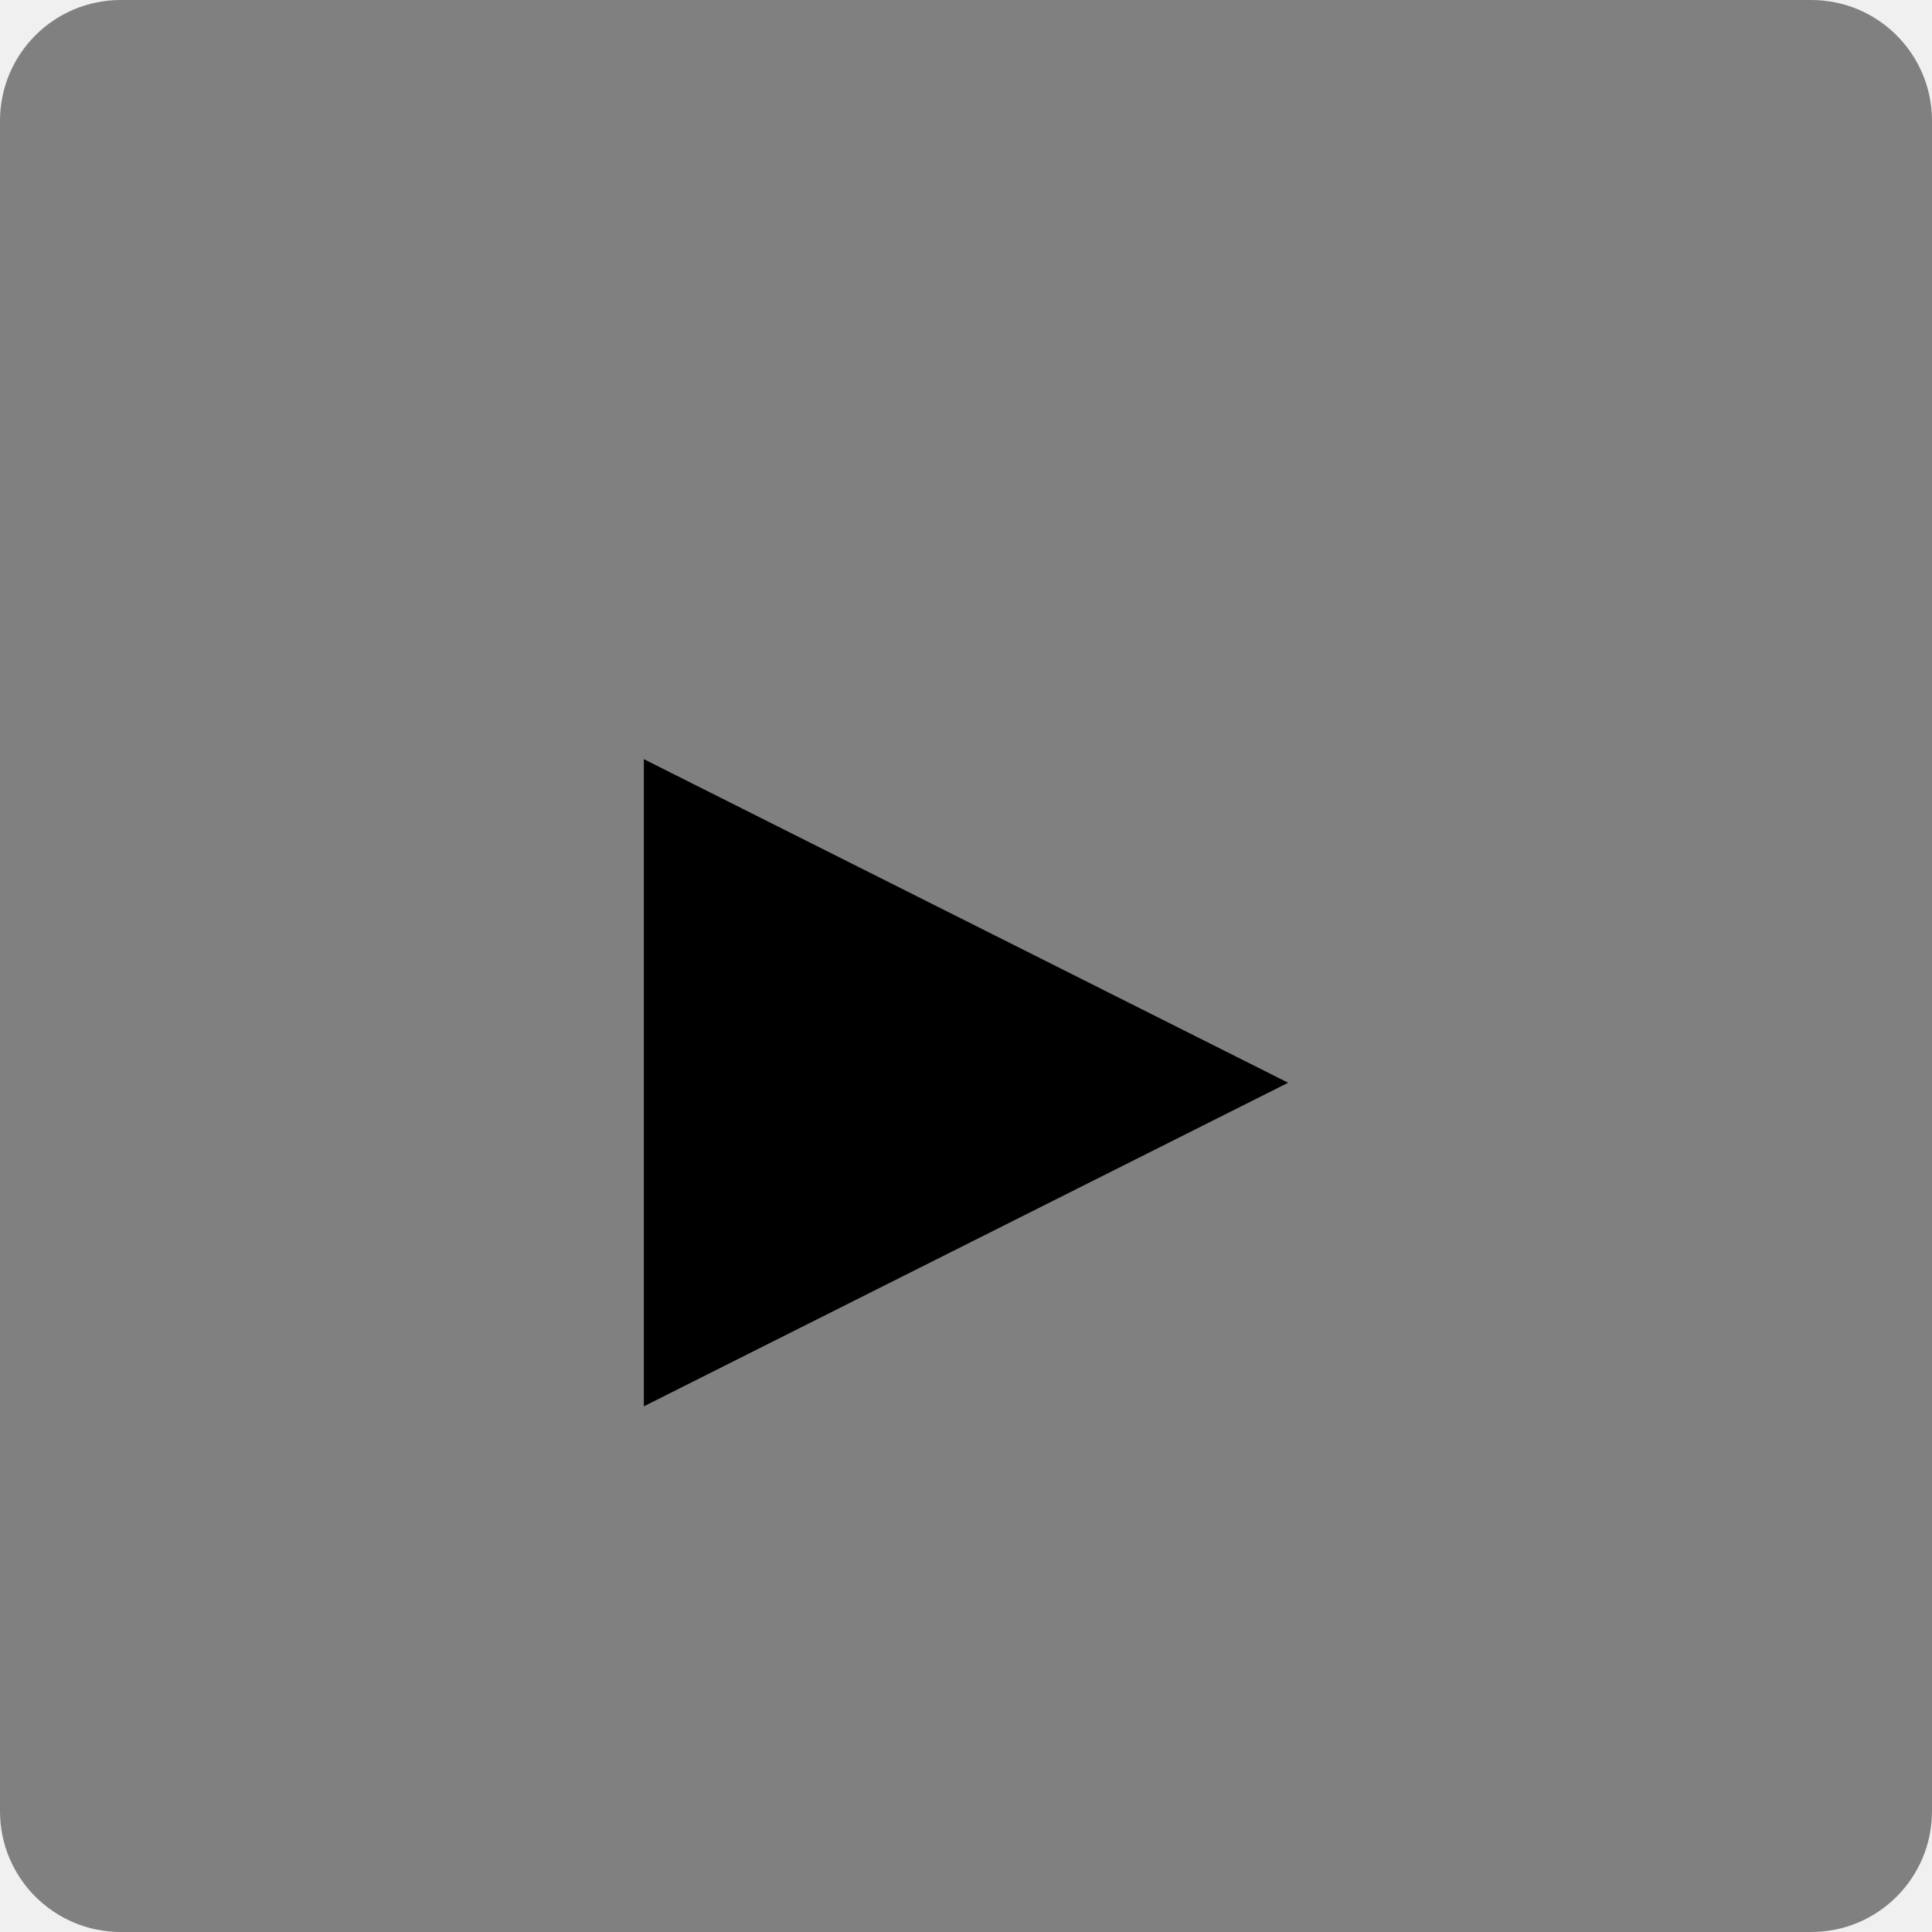
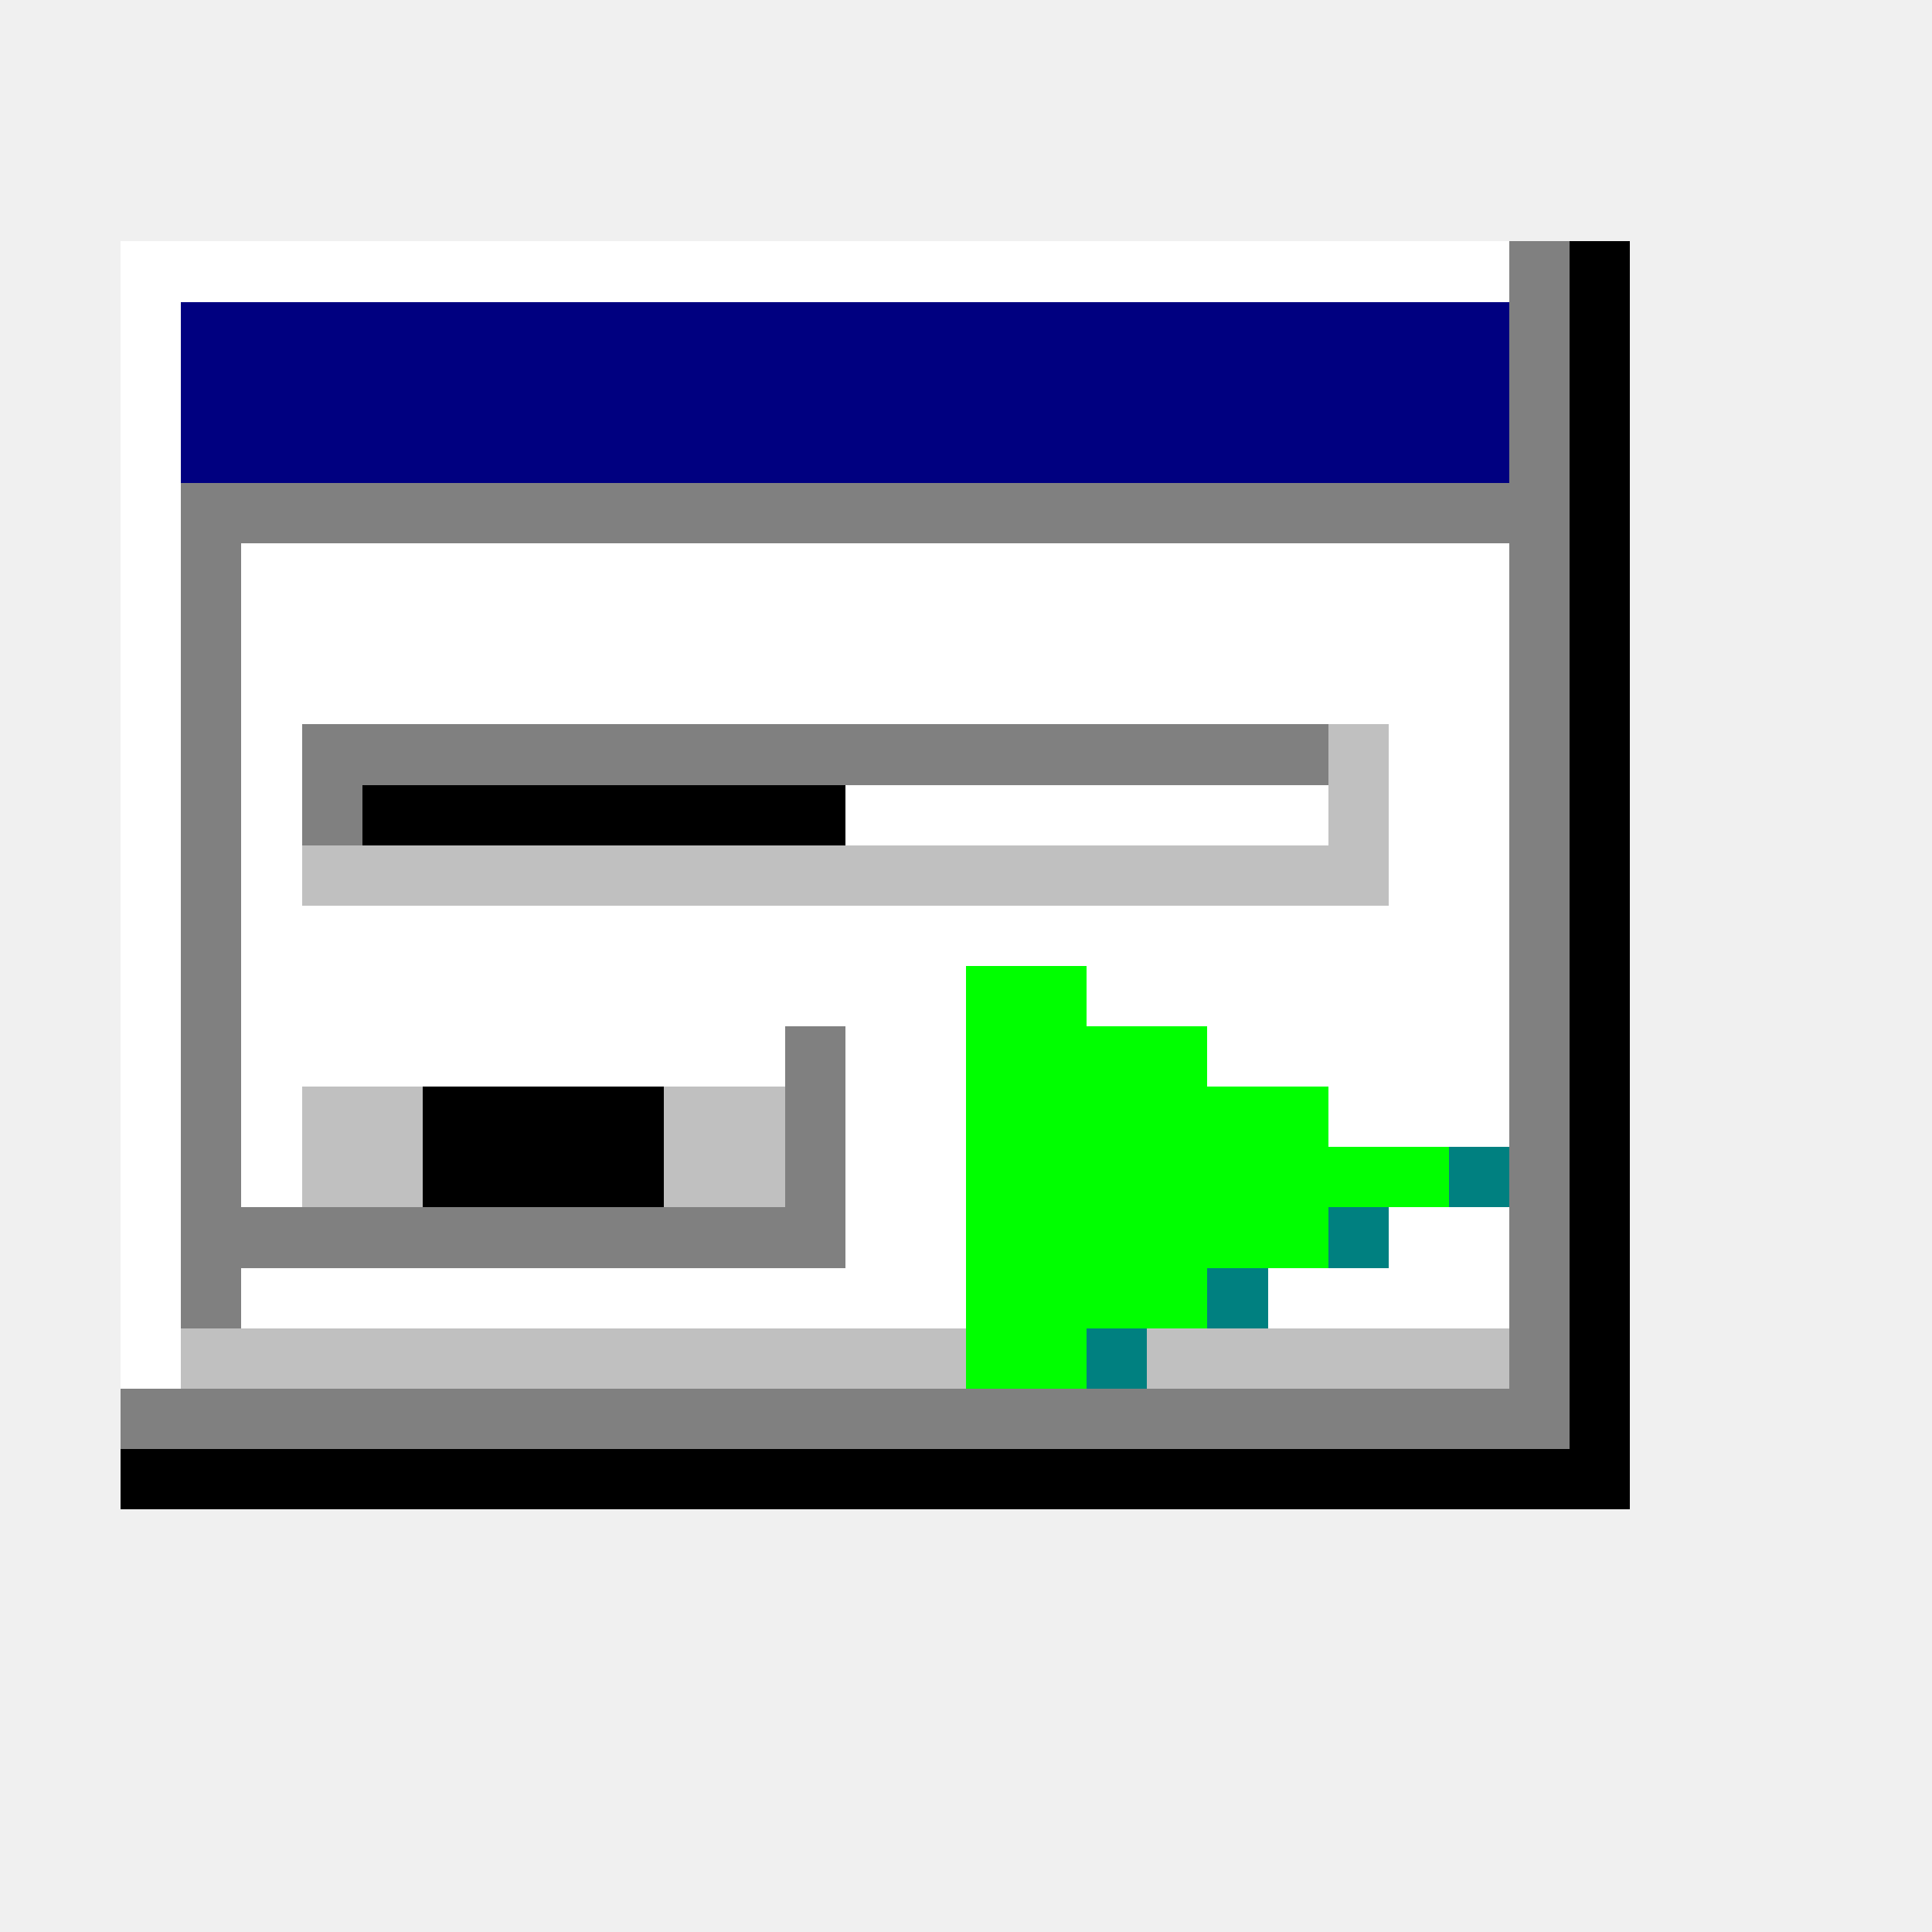
- <svg xmlns="http://www.w3.org/2000/svg" width="32" height="32" viewBox="0 0 32 32">
-   <rect width="32" height="32" fill="#808080" rx="2" />
-   <text x="50%" y="55%" text-anchor="middle" dominant-baseline="middle" fill="#000000" font-family="sans-serif" font-size="14" font-weight="bold">▶</text>
+ <svg xmlns="http://www.w3.org/2000/svg" viewBox="0 0 32 32" width="32" height="32" shape-rendering="crispEdges">
+   <rect x="2" y="4" width="24" height="20" fill="#C0C0C0" />
+   <rect x="2" y="4" width="24" height="1" fill="#FFFFFF" />
+   <rect x="2" y="4" width="1" height="20" fill="#FFFFFF" />
+   <rect x="2" y="23" width="24" height="1" fill="#808080" />
+   <rect x="25" y="4" width="1" height="20" fill="#808080" />
+   <rect x="2" y="24" width="24" height="1" fill="#000000" />
+   <rect x="26" y="4" width="1" height="21" fill="#000000" />
+   <rect x="3" y="5" width="22" height="3" fill="#000080" />
+   <rect x="3" y="8" width="22" height="14" fill="#FFFFFF" />
+   <rect x="3" y="8" width="22" height="1" fill="#808080" />
+   <rect x="3" y="8" width="1" height="14" fill="#808080" />
+   <rect x="5" y="12" width="18" height="3" fill="#FFFFFF" />
+   <rect x="5" y="12" width="18" height="1" fill="#808080" />
+   <rect x="5" y="12" width="1" height="3" fill="#808080" />
+   <rect x="22" y="12" width="1" height="3" fill="#C0C0C0" />
+   <rect x="5" y="14" width="18" height="1" fill="#C0C0C0" />
+   <rect x="6" y="13" width="8" height="1" fill="#000000" />
+   <rect x="16" y="16" width="2" height="1" fill="#00FF00" />
+   <rect x="16" y="17" width="4" height="1" fill="#00FF00" />
+   <rect x="16" y="18" width="6" height="1" fill="#00FF00" />
+   <rect x="16" y="19" width="8" height="1" fill="#00FF00" />
+   <rect x="16" y="20" width="6" height="1" fill="#00FF00" />
+   <rect x="16" y="21" width="4" height="1" fill="#00FF00" />
+   <rect x="16" y="22" width="2" height="1" fill="#00FF00" />
+   <rect x="24" y="19" width="1" height="1" fill="#008080" />
+   <rect x="22" y="20" width="1" height="1" fill="#008080" />
+   <rect x="20" y="21" width="1" height="1" fill="#008080" />
+   <rect x="18" y="22" width="1" height="1" fill="#008080" />
+   <rect x="4" y="17" width="10" height="4" fill="#C0C0C0" />
+   <rect x="4" y="17" width="10" height="1" fill="#FFFFFF" />
+   <rect x="4" y="17" width="1" height="4" fill="#FFFFFF" />
+   <rect x="13" y="17" width="1" height="4" fill="#808080" />
+   <rect x="4" y="20" width="10" height="1" fill="#808080" />
+   <rect x="7" y="18" width="4" height="2" fill="#000000" />
</svg>
